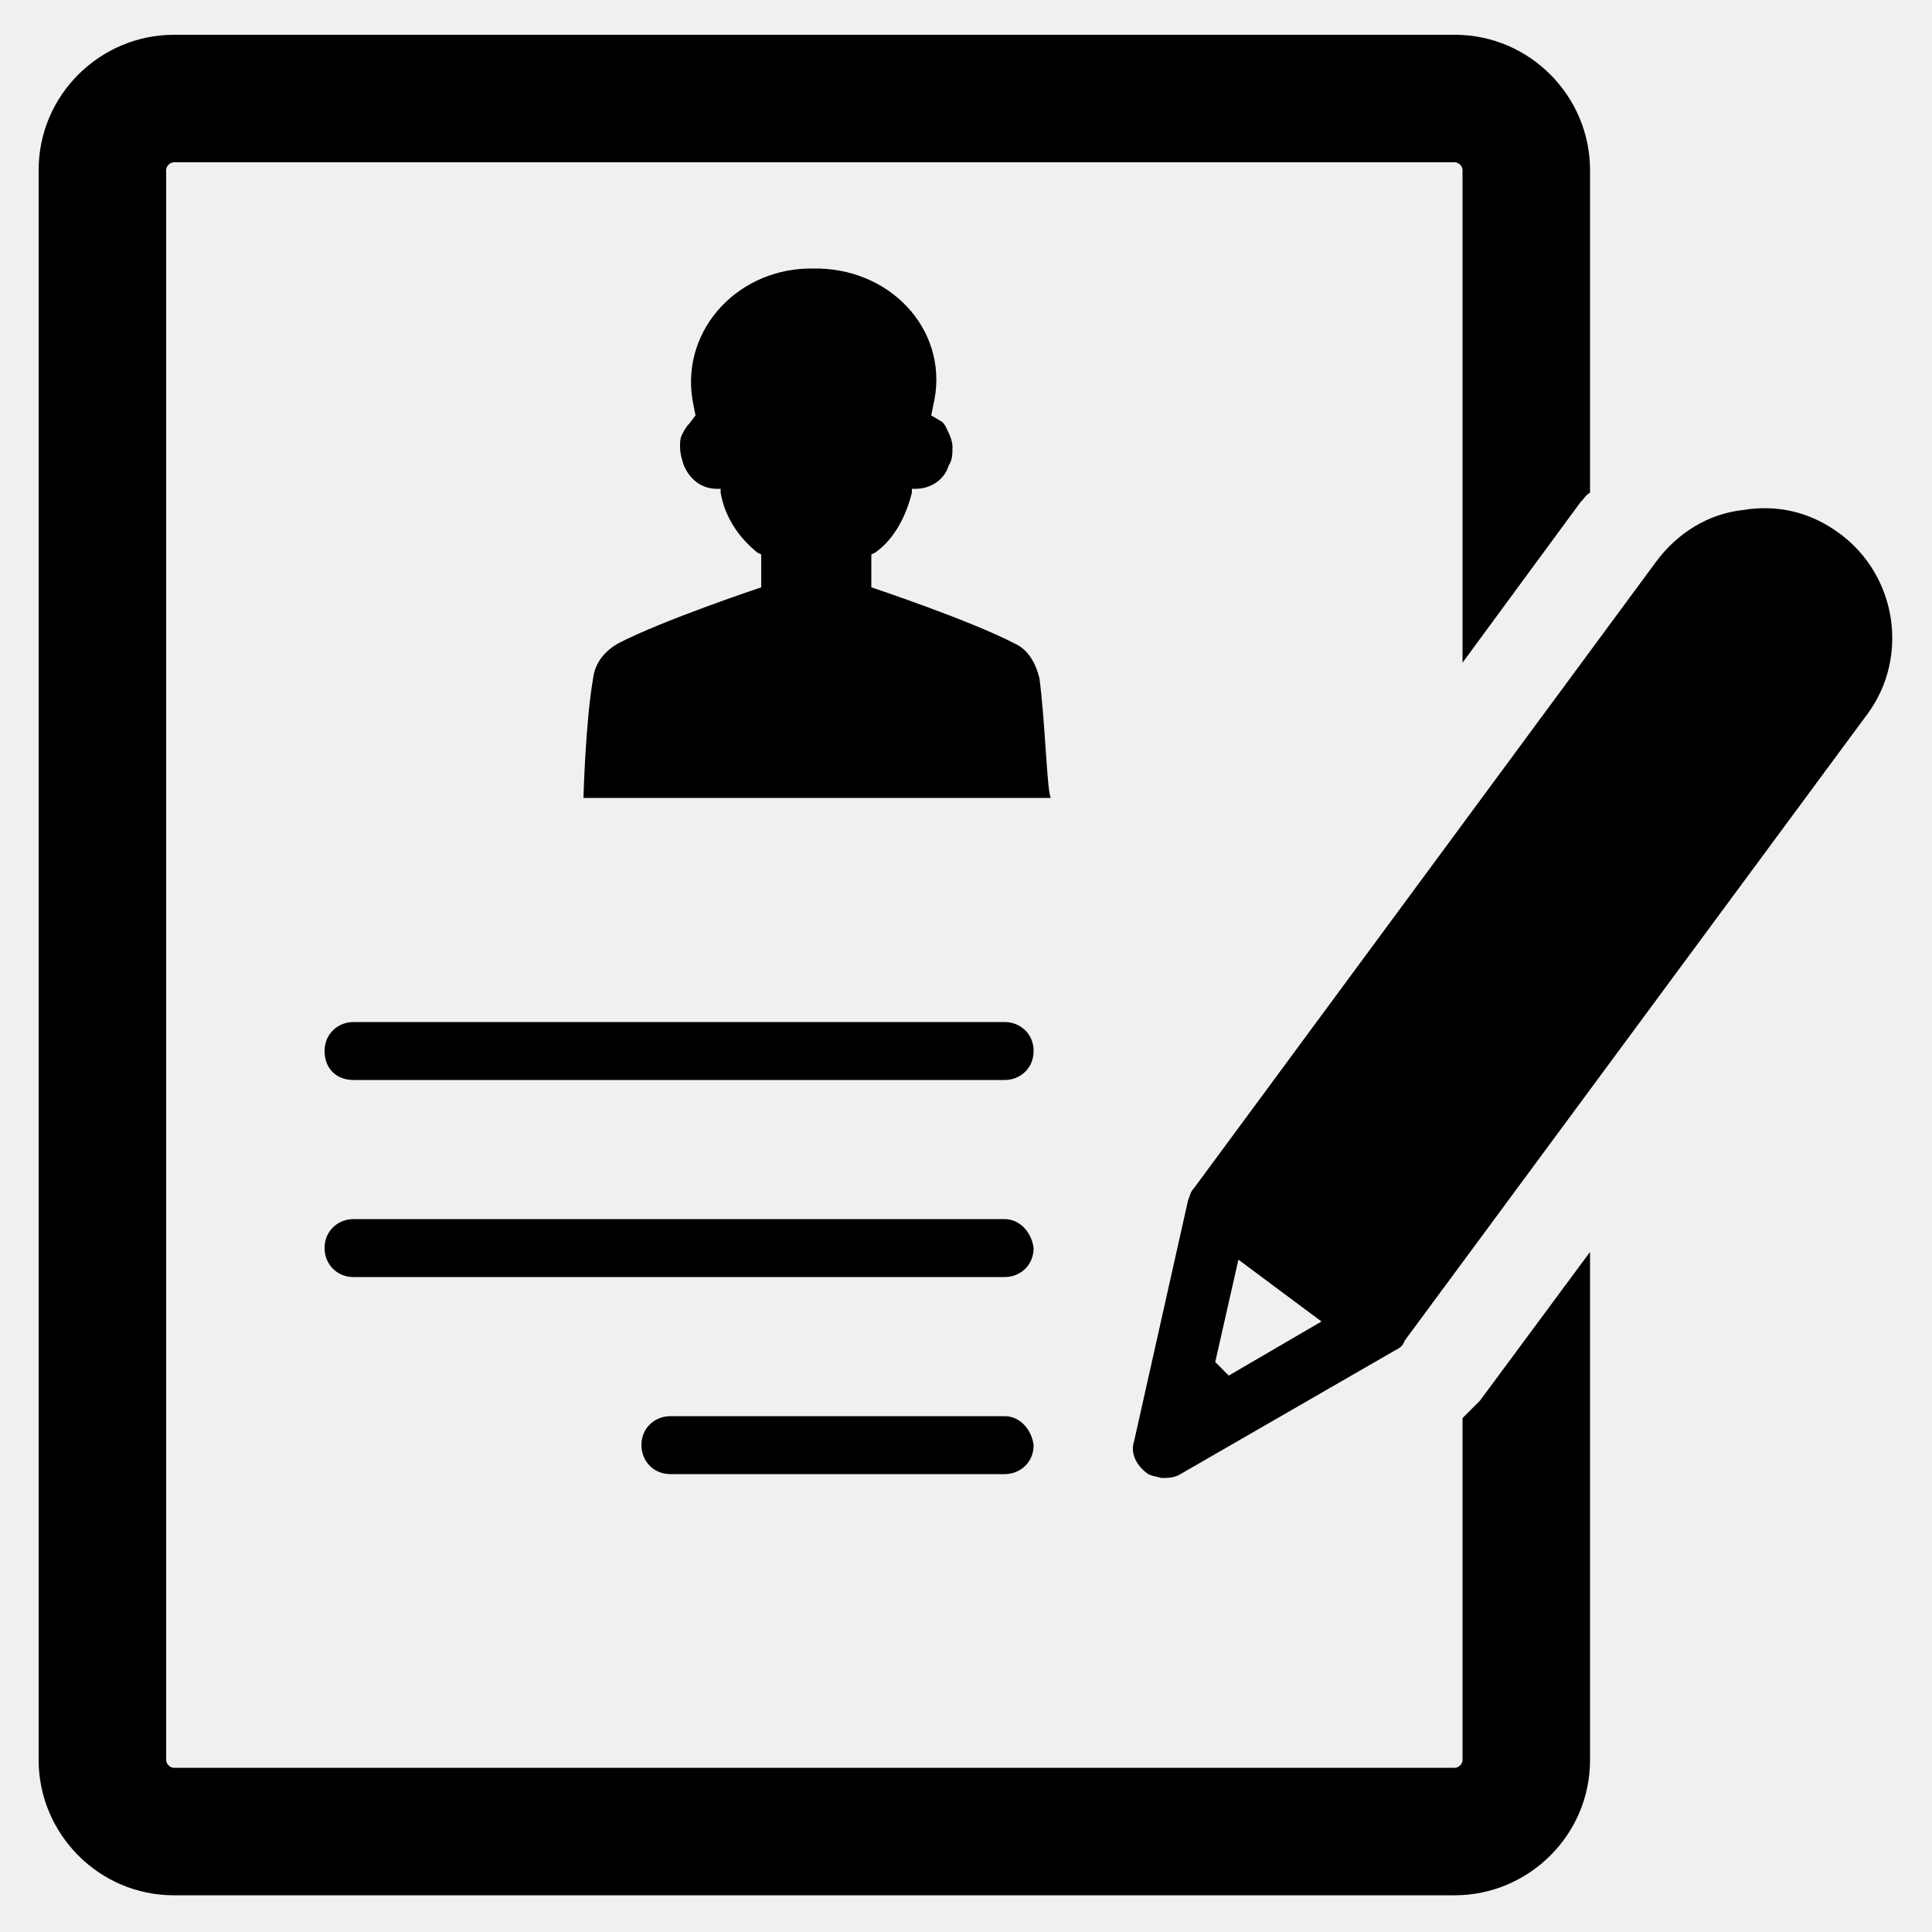
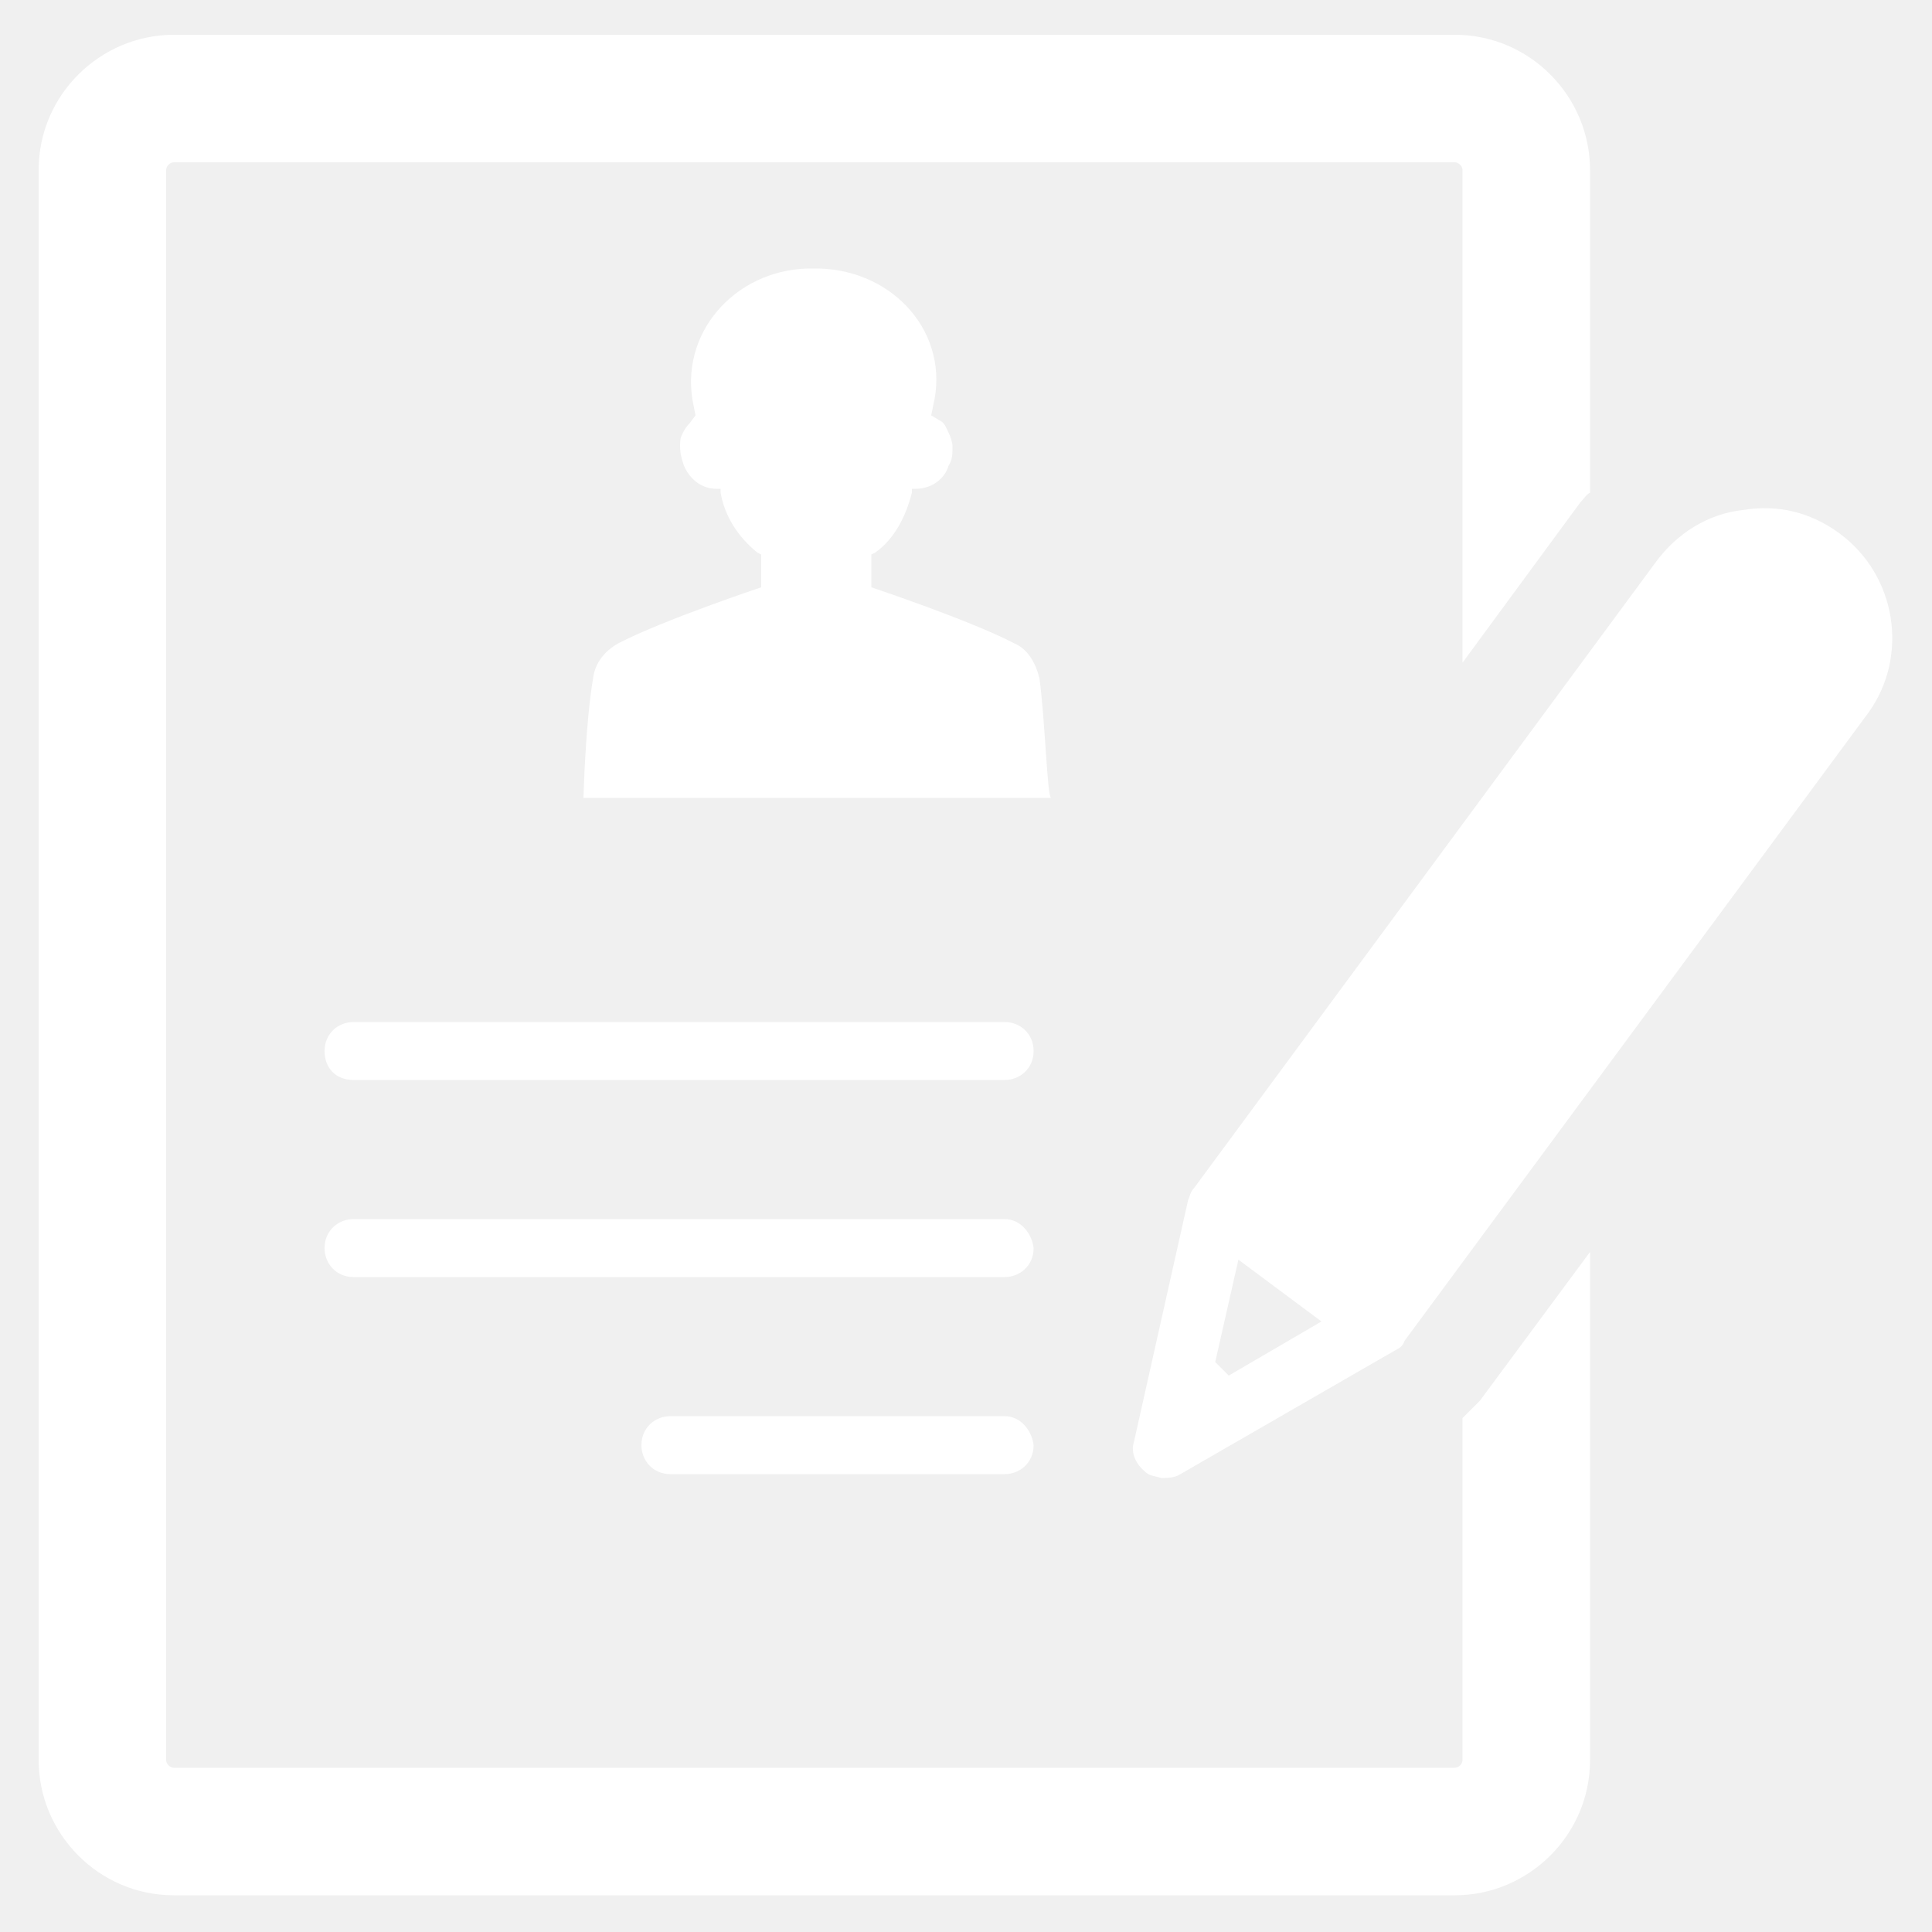
<svg xmlns="http://www.w3.org/2000/svg" version="1.1" id="Layer_1" x="0px" y="0px" viewBox="0 0 100 100" style="enable-background:new 0 0 100 100;" xml:space="preserve">
+   <style type="text/css">
+ 	.st0{fill:#FFFFFF;}
+ </style>
  <g>
-     <path d="M53.8,35.1c-0.2-0.8-0.6-1.5-1.3-1.8c-2.3-1.2-7.4-2.9-7.4-2.9v-1.7l0.2-0.1c1-0.7,1.6-1.9,1.9-3.1v-0.2h0.2   c0.8,0,1.5-0.5,1.7-1.2c0.2-0.3,0.2-0.6,0.2-1c0-0.2-0.1-0.5-0.2-0.7c-0.1-0.2-0.2-0.5-0.4-0.6l-0.5-0.3l0.1-0.5   c0.9-3.7-2-7-5.9-7.1c-0.1,0-0.2,0-0.3,0c-0.1,0-0.2,0-0.3,0c-3.8,0.1-6.7,3.4-5.9,7.1l0.1,0.5l-0.3,0.4c-0.2,0.2-0.3,0.4-0.4,0.6   c-0.1,0.2-0.1,0.4-0.1,0.6c0,0.4,0.1,0.7,0.2,1c0.3,0.7,0.9,1.2,1.7,1.2h0.2v0.2c0.2,1.2,0.9,2.3,1.9,3.1l0.2,0.1v1.7   c0,0-5.1,1.7-7.4,2.9c-0.7,0.4-1.2,1-1.3,1.8c-0.4,2.3-0.5,6.2-0.5,6.2h12.1h12.1C54.2,41.2,54.1,37.3,53.8,35.1z" />
-     <path d="M75.7,73.4v17.7c0,0.2-0.2,0.4-0.4,0.4H9c-0.2,0-0.4-0.2-0.4-0.4V8.8c0-0.2,0.2-0.4,0.4-0.4h66.3c0.2,0,0.4,0.2,0.4,0.4   v25.5l6.1-8.3c0.2-0.2,0.3-0.4,0.5-0.5V8.8c0-3.8-3.1-7-7-7H9c-3.8,0-7,3.1-7,7v82.3c0,3.8,3.1,7,7,7h66.3c3.8,0,7-3.1,7-7V64.8   l-5.7,7.7C76.3,72.8,76,73.1,75.7,73.4z" />
-     <path d="M52,73.3H34.7c-0.8,0-1.5,0.6-1.5,1.5c0,0.8,0.6,1.5,1.5,1.5H52c0.8,0,1.5-0.6,1.5-1.5C53.4,74,52.8,73.3,52,73.3z" />
-     <path d="M52,63.1H18.3c-0.8,0-1.5,0.6-1.5,1.5c0,0.8,0.6,1.5,1.5,1.5H52c0.8,0,1.5-0.6,1.5-1.5C53.4,63.8,52.8,63.1,52,63.1z" />
-     <path d="M52,52.9H18.3c-0.8,0-1.5,0.6-1.5,1.5s0.6,1.5,1.5,1.5H52c0.8,0,1.5-0.6,1.5-1.5S52.8,52.9,52,52.9z" />
-     <path d="M95.2,27.6c-1.5-1.1-3.2-1.5-5-1.2c-1.8,0.2-3.4,1.2-4.5,2.7L61.8,61.5c-0.2,0.2-0.2,0.4-0.3,0.6l-2.8,12.5   c-0.2,0.6,0.1,1.2,0.6,1.6c0.2,0.2,0.5,0.2,0.8,0.3c0.3,0,0.7,0,1-0.2l11.1-6.4c0.2-0.1,0.4-0.2,0.5-0.5l24-32.5   C98.8,34,98.2,29.8,95.2,27.6z M63.6,71.2l-0.7-0.7l1.2-5.3l4.3,3.2L63.6,71.2z" />
+     <path class="st0" d="M53.8,35.1c-0.2-0.8-0.6-1.5-1.3-1.8c-2.3-1.2-7.4-2.9-7.4-2.9v-1.7l0.2-0.1c1-0.7,1.6-1.9,1.9-3.1v-0.2h0.2   c0.8,0,1.5-0.5,1.7-1.2c0.2-0.3,0.2-0.6,0.2-1c0-0.2-0.1-0.5-0.2-0.7c-0.1-0.2-0.2-0.5-0.4-0.6l-0.5-0.3l0.1-0.5   c0.9-3.7-2-7-5.9-7.1c-0.1,0-0.2,0-0.3,0s-0.2,0-0.3,0C38,14,35.1,17.3,35.9,21l0.1,0.5l-0.3,0.4c-0.2,0.2-0.3,0.4-0.4,0.6   c-0.1,0.2-0.1,0.4-0.1,0.6c0,0.4,0.1,0.7,0.2,1c0.3,0.7,0.9,1.2,1.7,1.2h0.2v0.2c0.2,1.2,0.9,2.3,1.9,3.1l0.2,0.1v1.7   c0,0-5.1,1.7-7.4,2.9c-0.7,0.4-1.2,1-1.3,1.8c-0.4,2.3-0.5,6.2-0.5,6.2h12.1h12.1C54.2,41.2,54.1,37.3,53.8,35.1z" />
+     <path class="st0" d="M75.7,73.4v17.7c0,0.2-0.2,0.4-0.4,0.4H9c-0.2,0-0.4-0.2-0.4-0.4V8.8c0-0.2,0.2-0.4,0.4-0.4h66.3   c0.2,0,0.4,0.2,0.4,0.4v25.5l6.1-8.3c0.2-0.2,0.3-0.4,0.5-0.5V8.8c0-3.8-3.1-7-7-7H9c-3.8,0-7,3.1-7,7v82.3c0,3.8,3.1,7,7,7h66.3   c3.8,0,7-3.1,7-7V64.8l-5.7,7.7C76.3,72.8,76,73.1,75.7,73.4z" />
+     <path class="st0" d="M52,73.3H34.7c-0.8,0-1.5,0.6-1.5,1.5c0,0.8,0.6,1.5,1.5,1.5H52c0.8,0,1.5-0.6,1.5-1.5   C53.4,74,52.8,73.3,52,73.3z" />
+     <path class="st0" d="M52,63.1H18.3c-0.8,0-1.5,0.6-1.5,1.5c0,0.8,0.6,1.5,1.5,1.5H52c0.8,0,1.5-0.6,1.5-1.5   C53.4,63.8,52.8,63.1,52,63.1z" />
+     <path class="st0" d="M52,52.9H18.3c-0.8,0-1.5,0.6-1.5,1.5s0.6,1.5,1.5,1.5H52c0.8,0,1.5-0.6,1.5-1.5S52.8,52.9,52,52.9z" />
+     <path class="st0" d="M95.2,27.6c-1.5-1.1-3.2-1.5-5-1.2c-1.8,0.2-3.4,1.2-4.5,2.7L61.8,61.5c-0.2,0.2-0.2,0.4-0.3,0.6l-2.8,12.5   c-0.2,0.6,0.1,1.2,0.6,1.6c0.2,0.2,0.5,0.2,0.8,0.3c0.3,0,0.7,0,1-0.2l11.1-6.4c0.2-0.1,0.4-0.2,0.5-0.5l24-32.5   C98.8,34,98.2,29.8,95.2,27.6z M63.6,71.2l-0.7-0.7l1.2-5.3l4.3,3.2L63.6,71.2z" />
  </g>
</svg>
